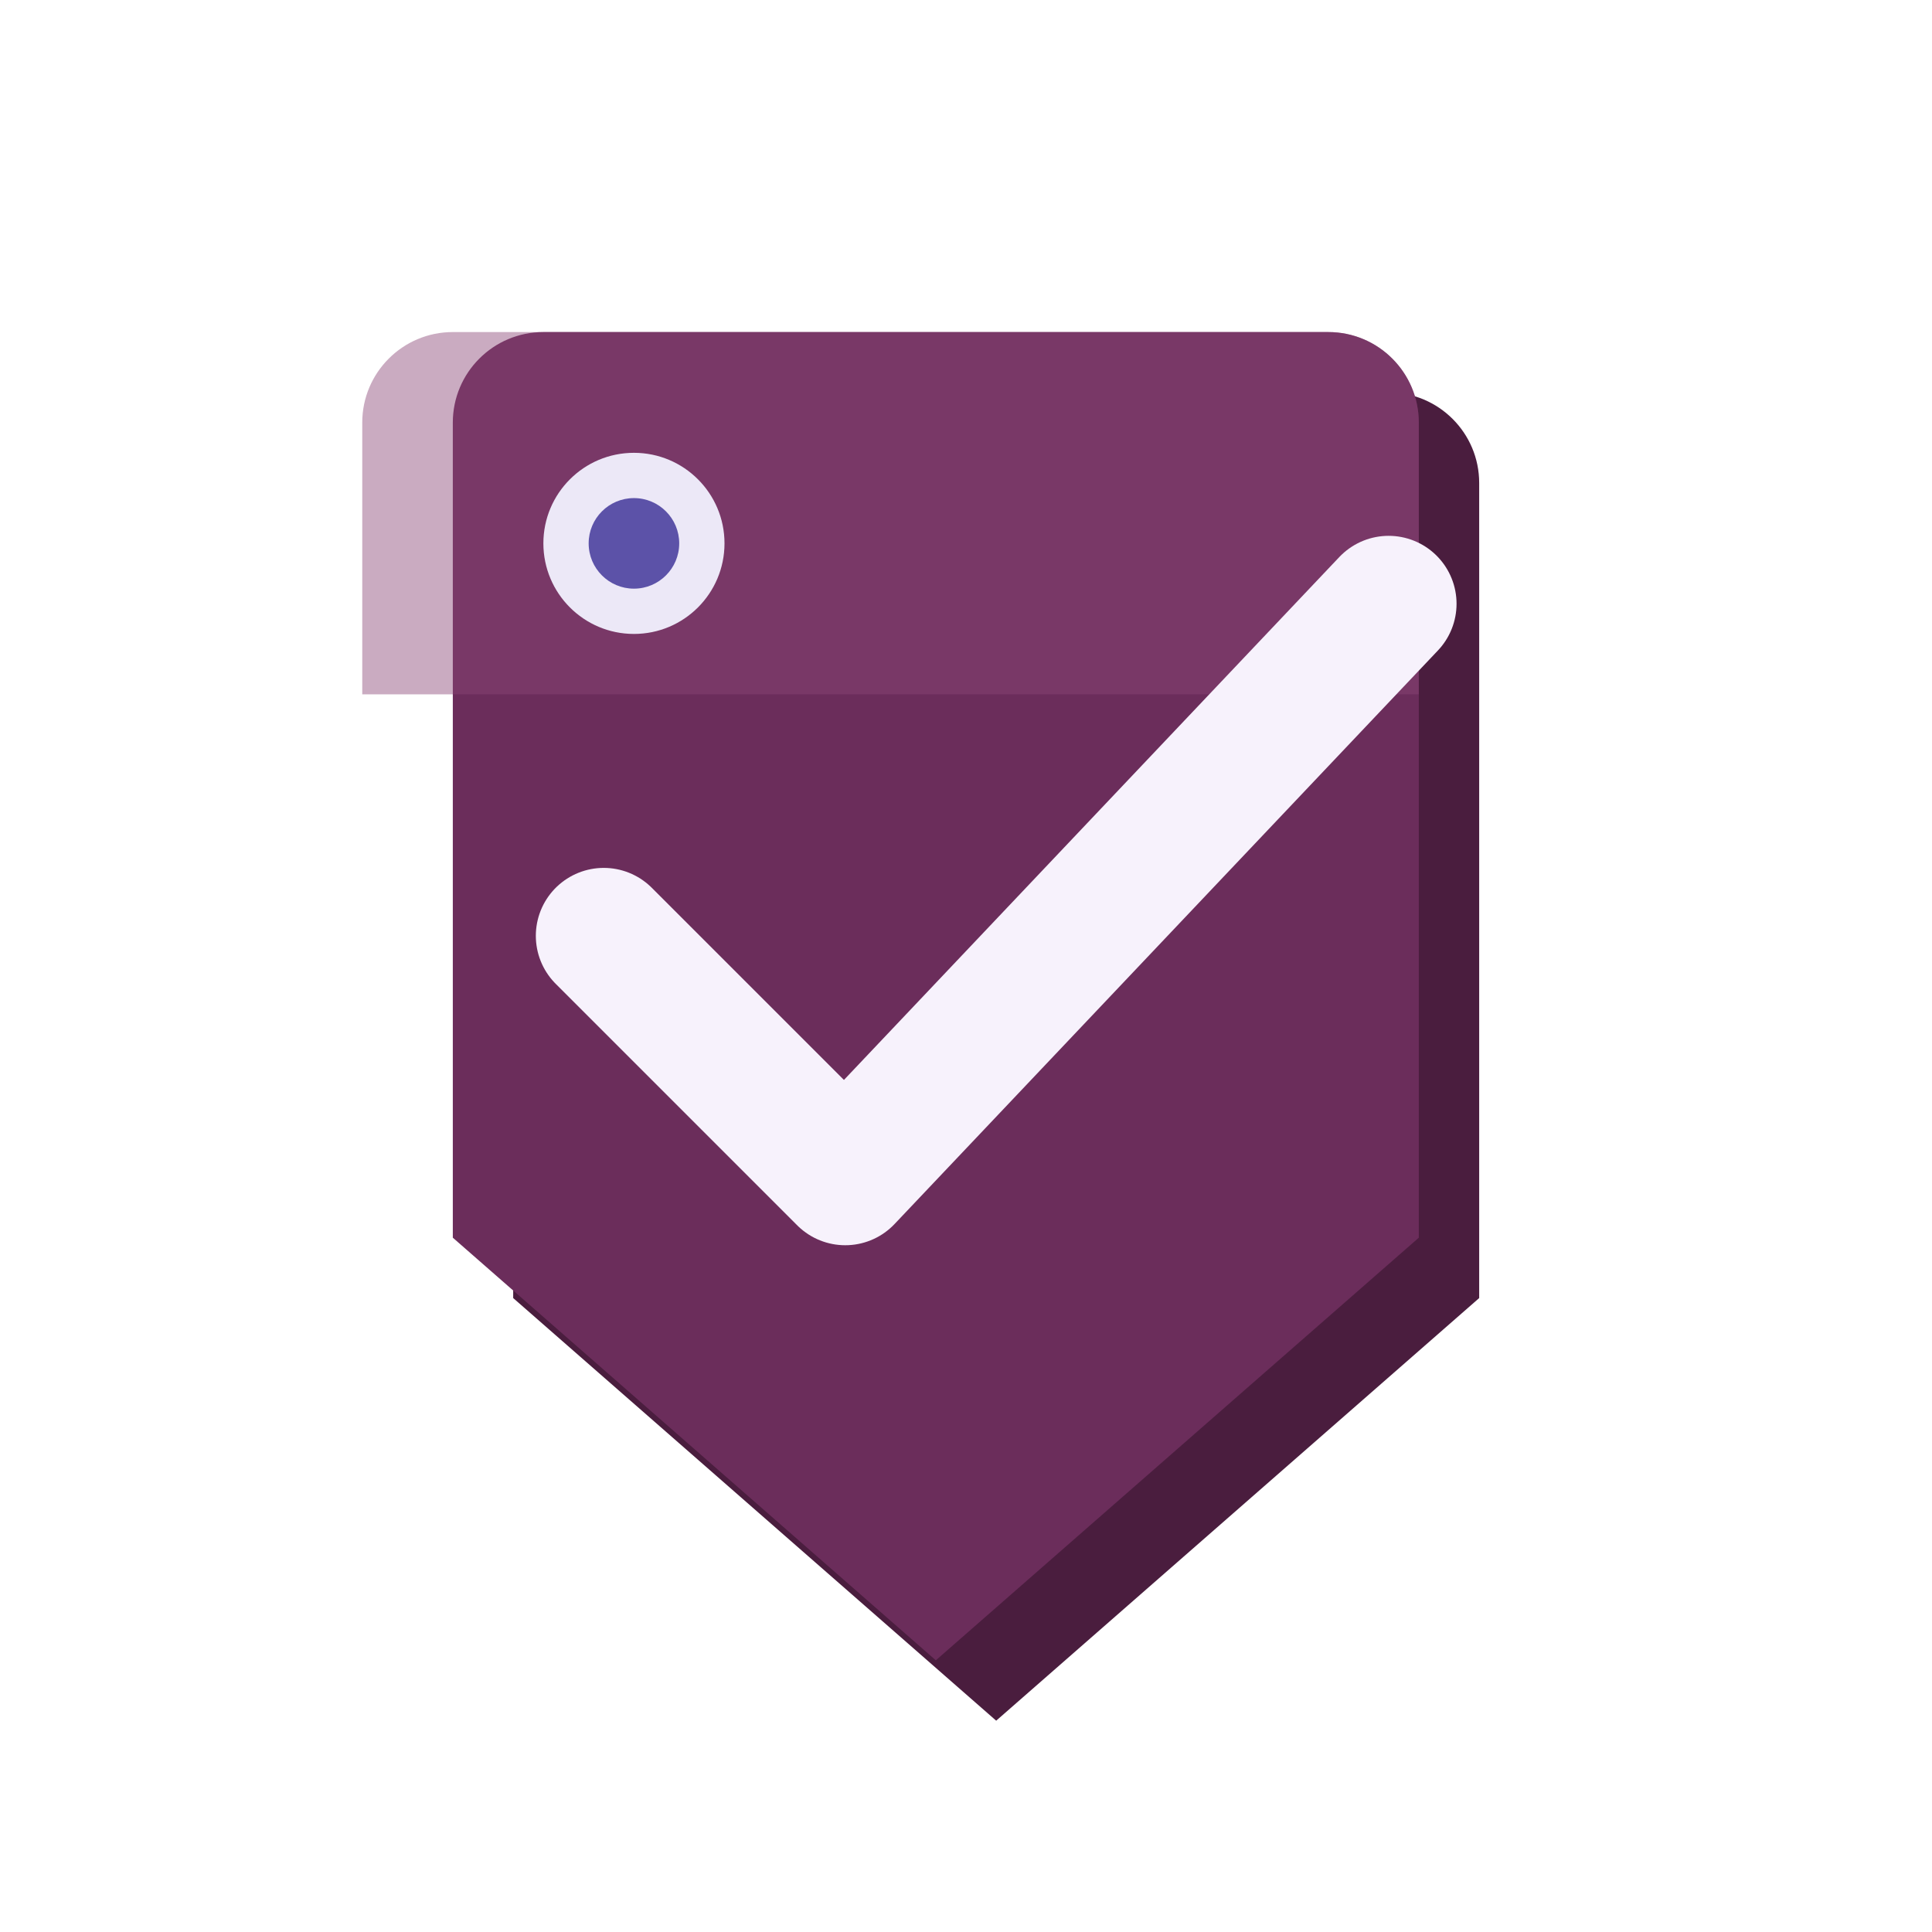
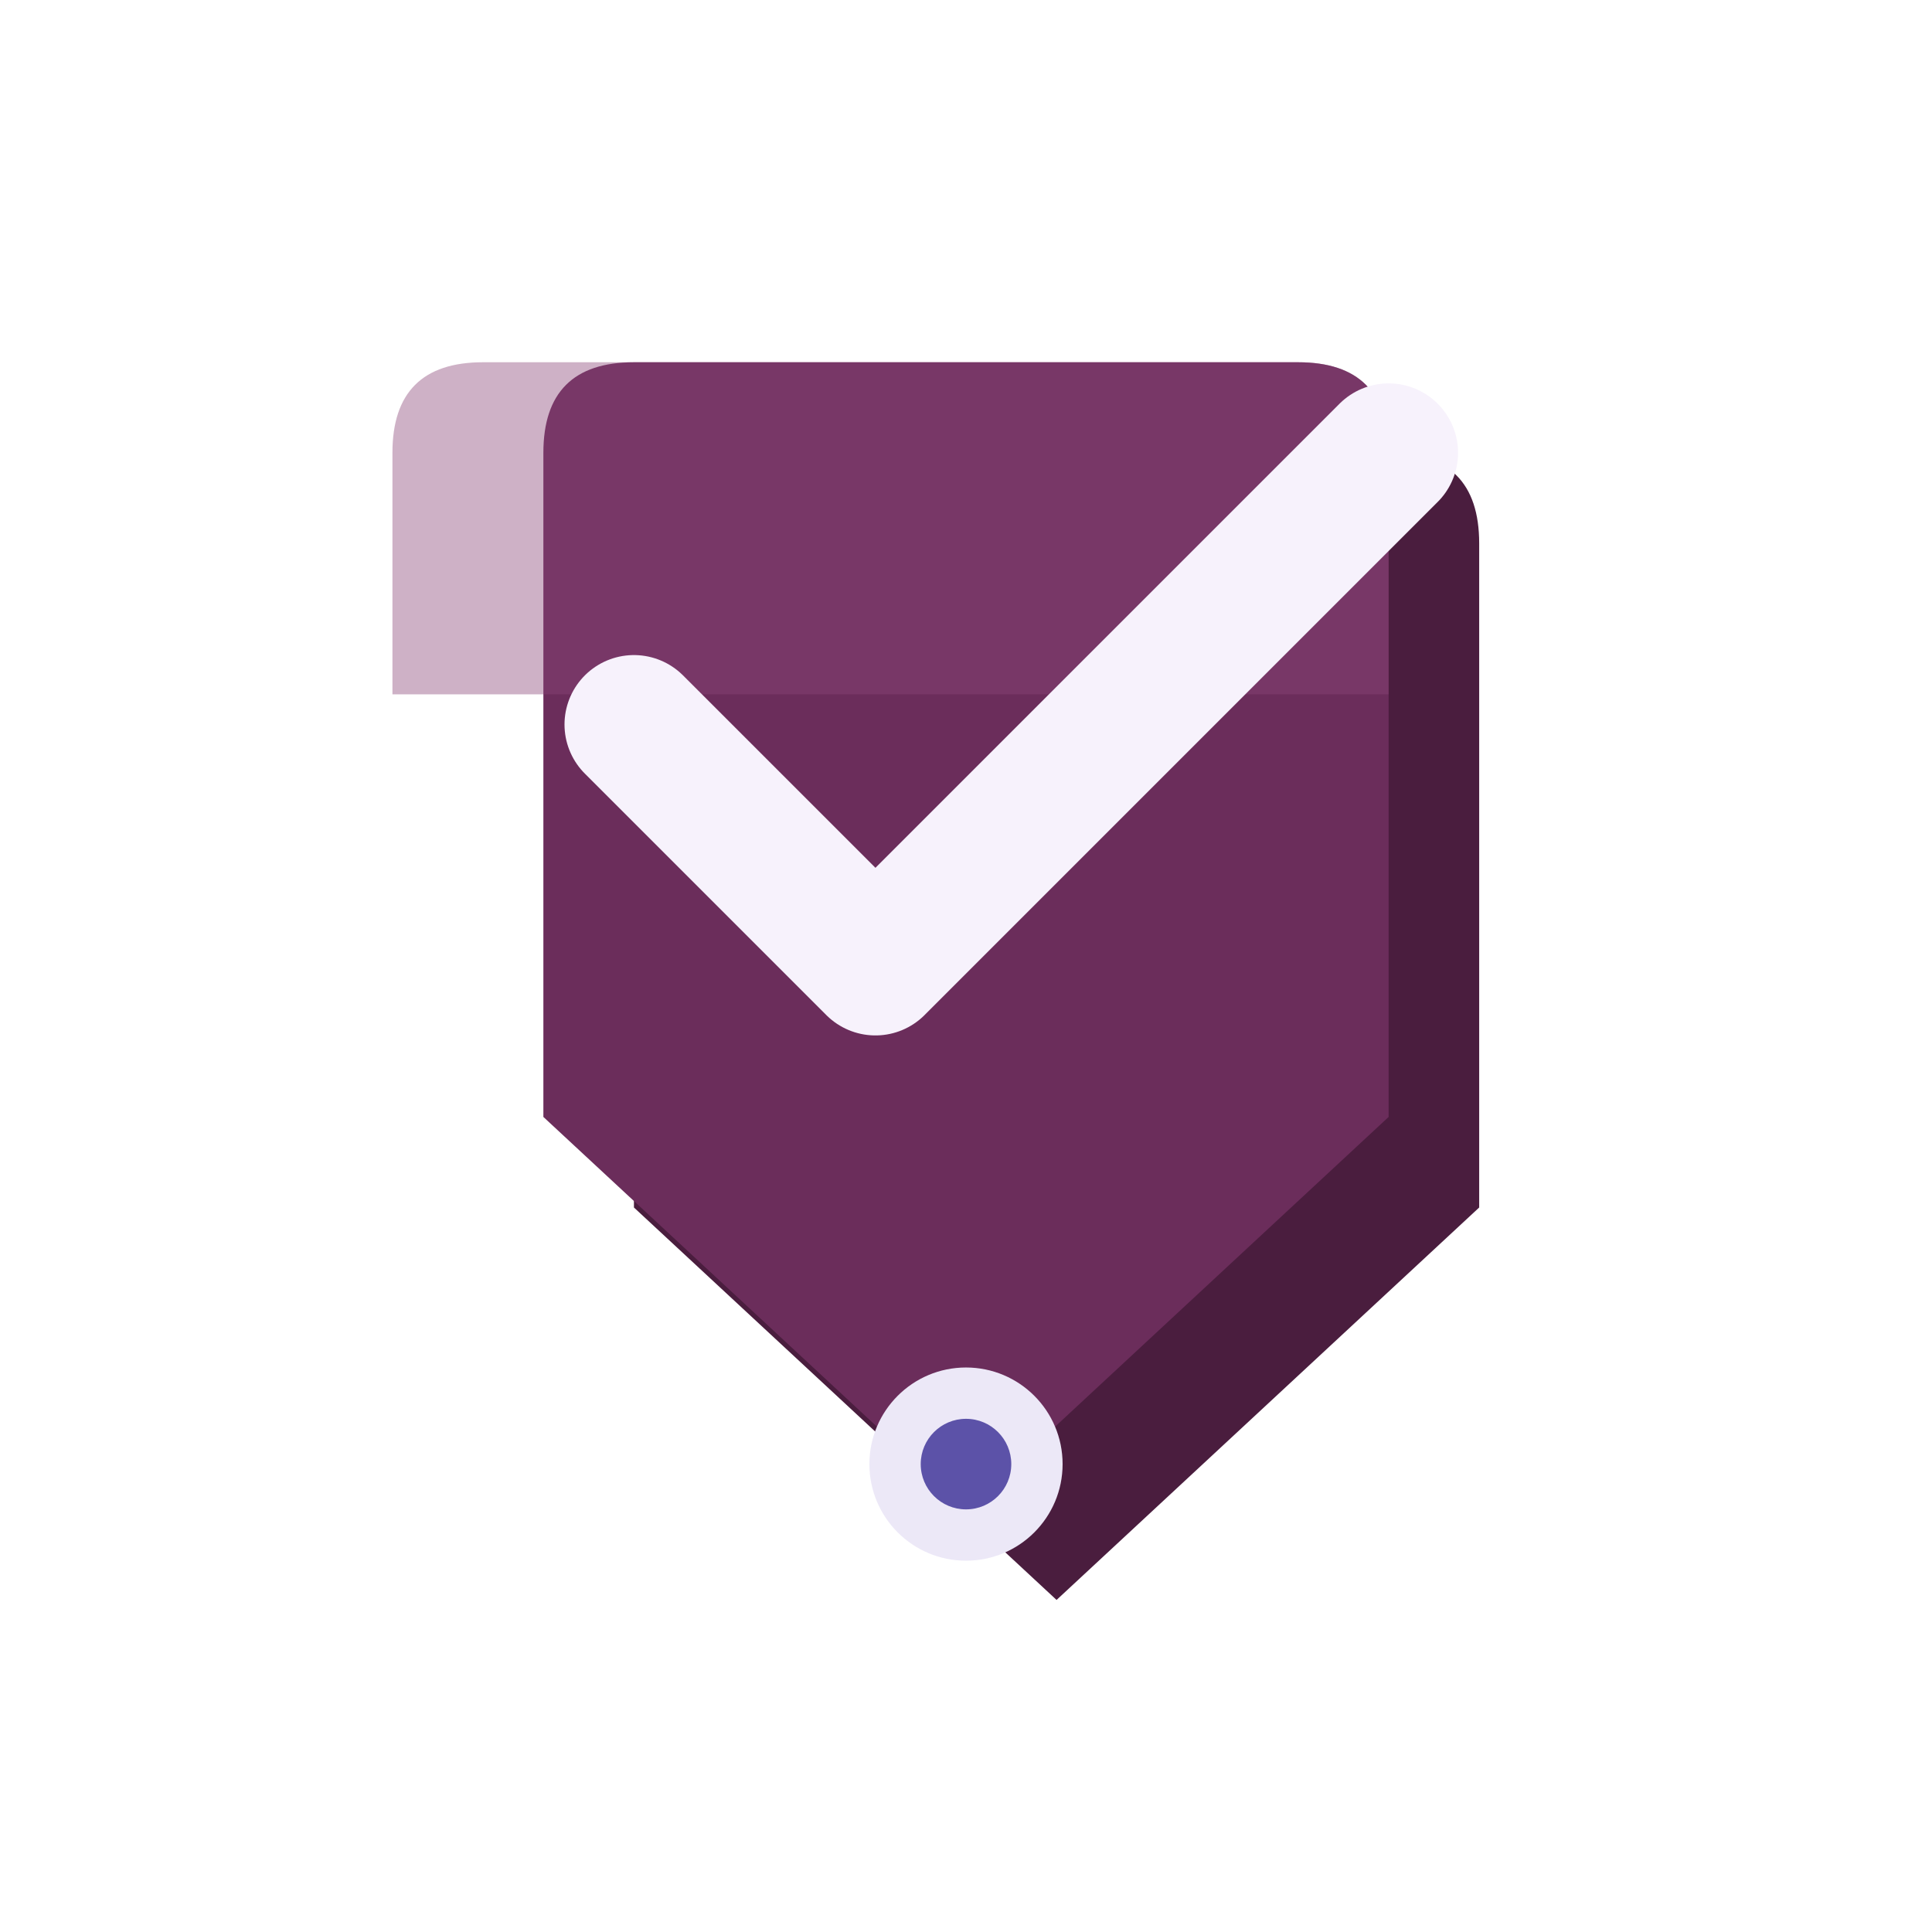
<svg xmlns="http://www.w3.org/2000/svg" viewBox="0 0 64 64" role="img" aria-label="Frugia — Preis prüfen">
-   <path fill="#4a1d3e" d="M14 13h32a3 3 0 0 1 3 3v27l-16 14-16-14V16a3 3 0 0 1 3-3z" />
-   <path fill="#6b2d5b" d="M12 11h32a3 3 0 0 1 3 3v27l-16 14-16-14V14a3 3 0 0 1 3-3z" />
-   <path fill="#8a4576" d="M12 11h32a3 3 0 0 1 3 3v9H12V14a3 3 0 0 1 3-3z" opacity=".45" />
-   <circle cx="21" cy="18" r="3" fill="#ece8f7" />
-   <circle cx="21" cy="18" r="1.5" fill="#5c52a8" />
-   <path fill="none" stroke="#f7f2fc" stroke-width="4.5" stroke-linecap="round" stroke-linejoin="round" d="M20 31l8 8 18-19" />
+   <path fill="#4a1d3e" d="M15 14h30q3 0 3 3v22l-14 13-14-13V17q0-3 3-3z" transform="translate(1 1)" />
+   <path fill="#6b2d5b" d="M13 12h30q3 0 3 3v22l-14 13-14-13V15q0-3 3-3z" />
+   <path fill="#8a4576" d="M13 12h30q3 0 3 3v8H13V15q0-3 3-3z" opacity=".42" />
+   <circle cx="32" cy="48.5" r="3.2" fill="#ece8f7" />
+   <circle cx="32" cy="48.5" r="1.5" fill="#5c52a8" />
+   <path fill="none" stroke="#f7f2fc" stroke-width="4.6" stroke-linecap="round" stroke-linejoin="round" d="M21 24l8 8 17-17" />
</svg>
